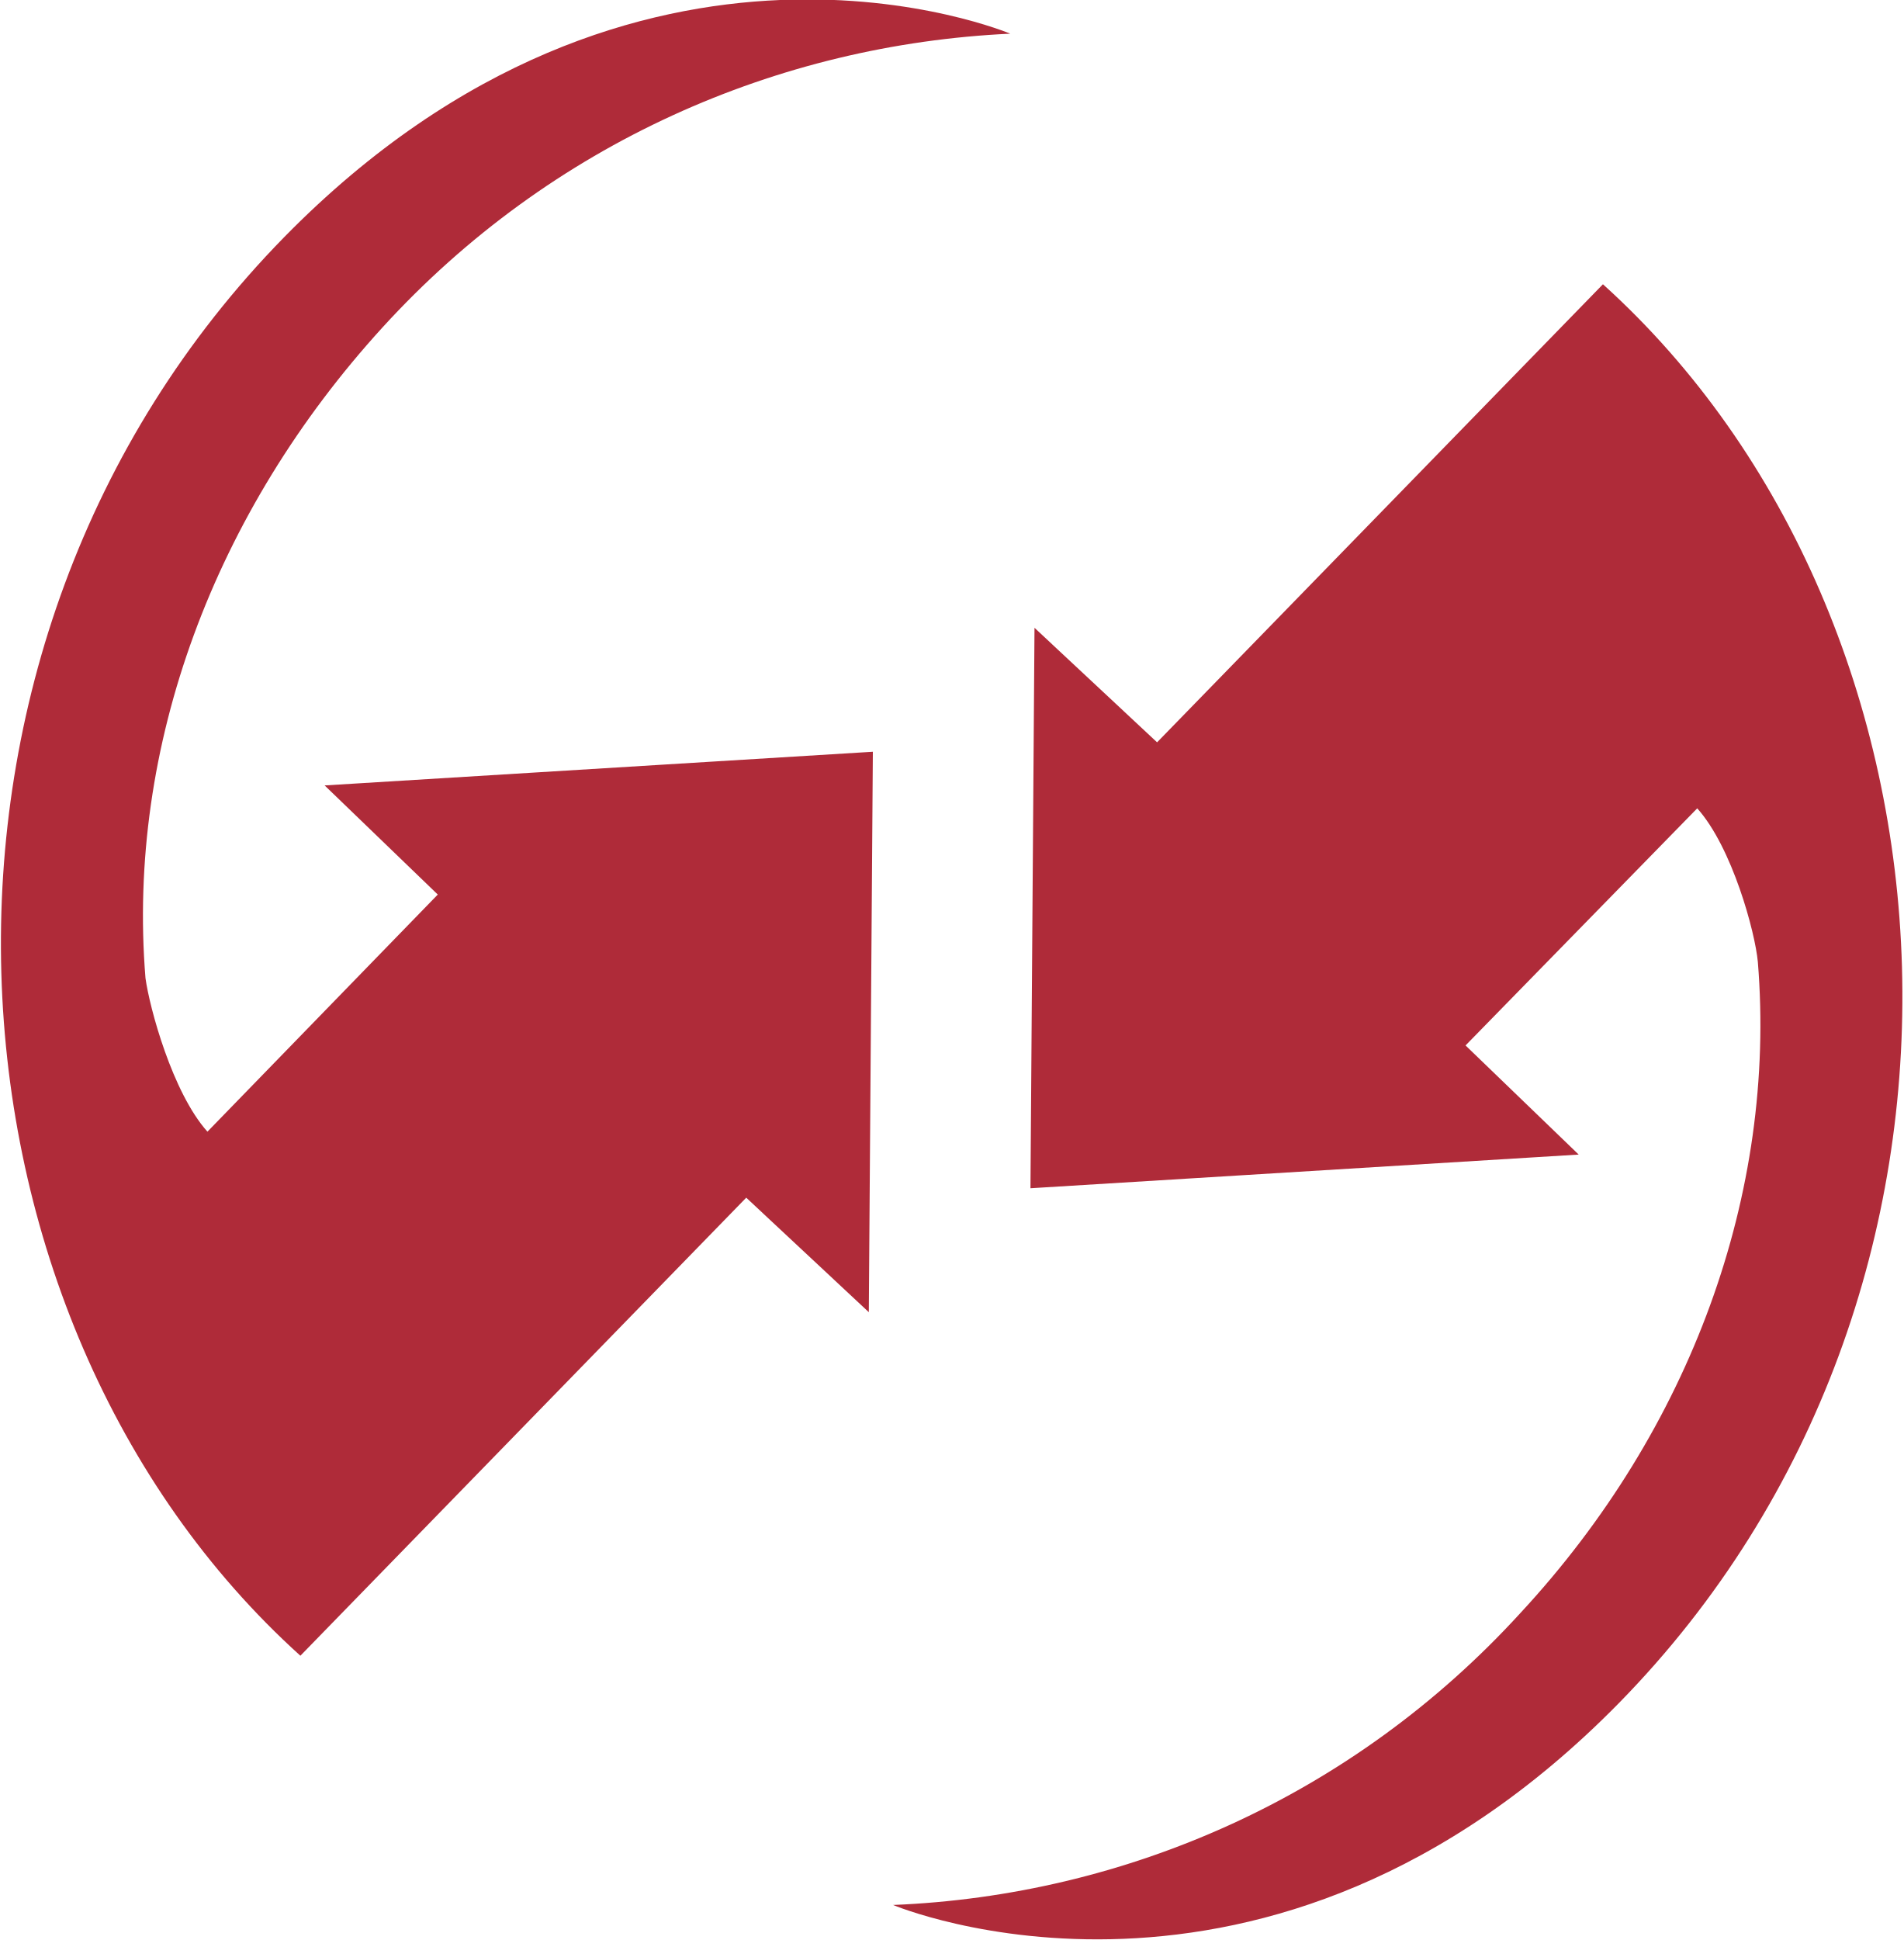
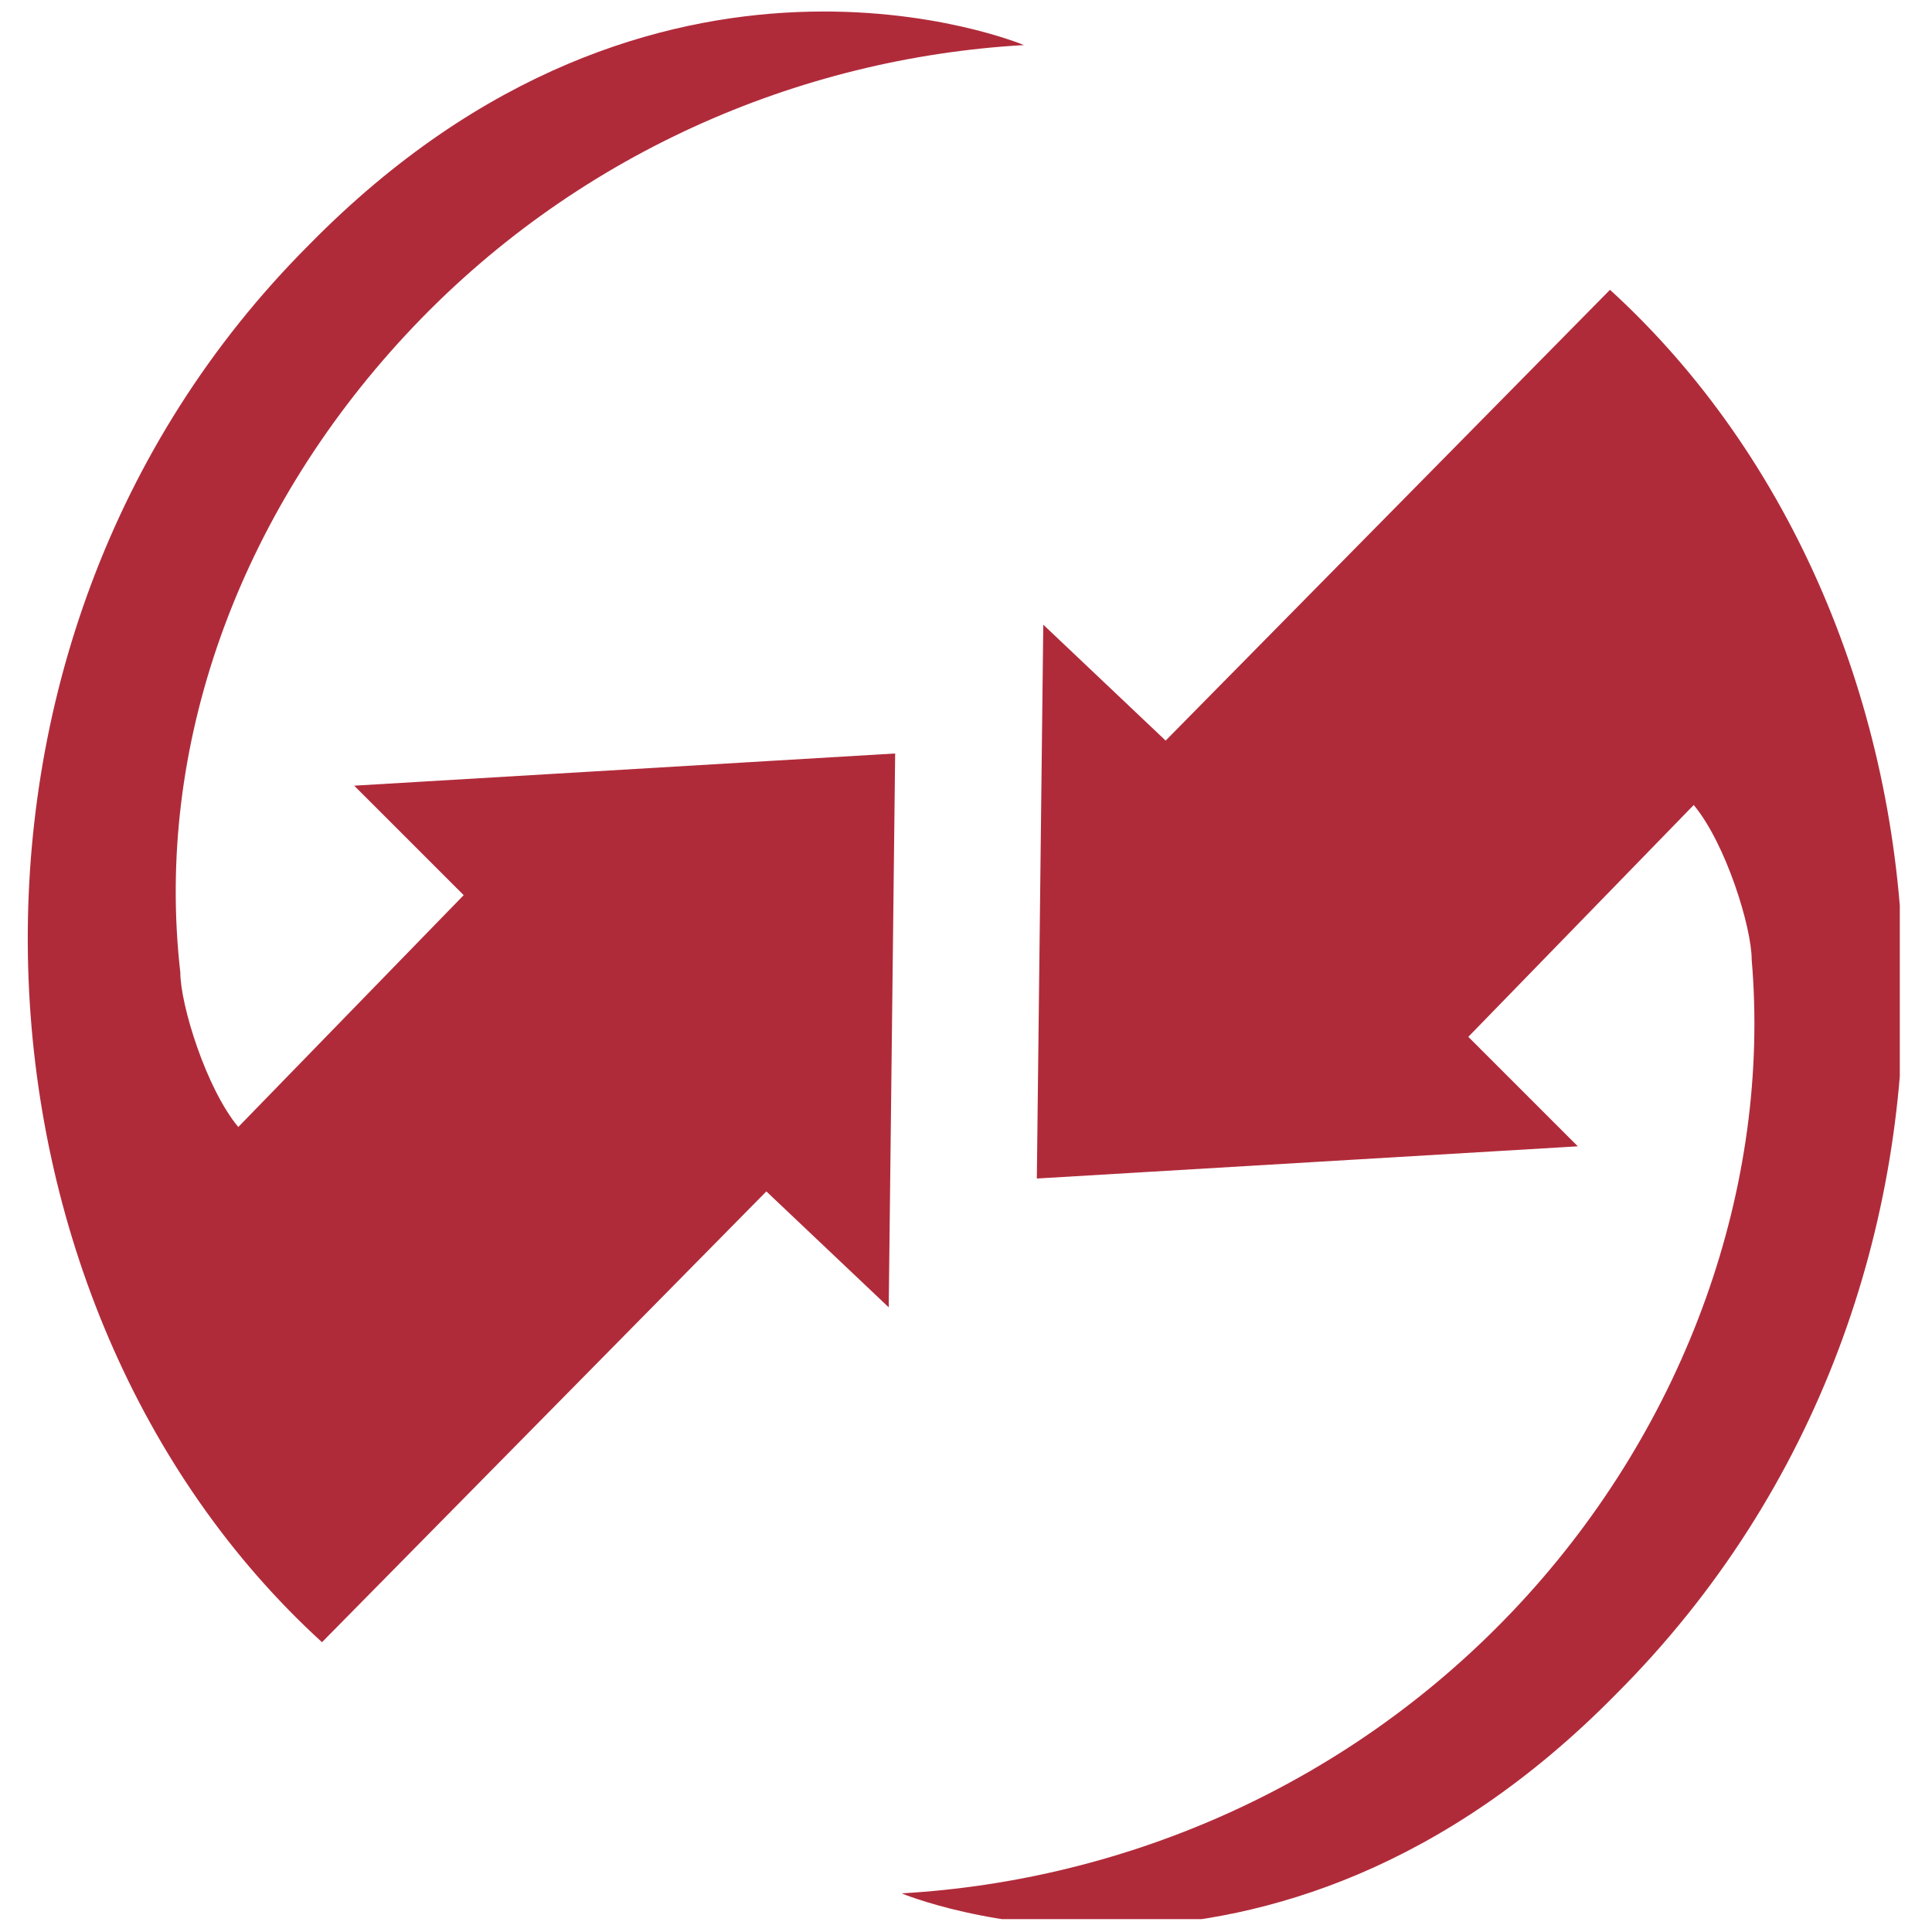
- <svg xmlns="http://www.w3.org/2000/svg" id="Layer_2" data-name="Layer 2" viewBox="0 0 14.13 14.4">
-   <defs>
-     <style>
-       .cls-1, .cls-2 {
-         fill: none;
-       }
- 
-       .cls-3 {
-         fill: #af2b39;
-       }
- 
-       .cls-2 {
-         clip-path: url(#clippath);
-       }
-     </style>
-     <clipPath id="clippath">
-       <rect class="cls-1" x="0" y="0" width="14.13" height="14.4" />
-     </clipPath>
-   </defs>
-   <g id="Layer_1-2" data-name="Layer 1">
-     <g class="cls-2">
-       <path class="cls-3" d="m5.54,8.89l.91.85.03-4.16-4.07.25.84.81-1.71,1.76c-.26-.29-.43-.92-.46-1.14-.14-1.72.51-3.46,1.76-4.83C4.09,1.06,5.78.33,7.5.25c0,0-2.76-1.17-5.39,1.51-2.98,3.04-2.66,8.02.12,10.53" />
-       <path class="cls-3" d="m8.59,5.51l-.91-.85-.03,4.16,4.07-.25-.84-.81,1.72-1.76c.26.29.43.92.45,1.14.14,1.72-.5,3.47-1.76,4.83-1.25,1.37-2.94,2.1-4.66,2.17,0,0,2.77,1.17,5.39-1.5,2.98-3.04,2.66-8.02-.12-10.53" />
+ <svg xmlns="http://www.w3.org/2000/svg" xmlns:xlink="http://www.w3.org/1999/xlink" version="1.1" id="Layer_1" x="0px" y="0px" viewBox="0 0 30 30" style="enable-background:new 0 0 30 30;" xml:space="preserve">
+   <style type="text/css">
+ 	.st0{clip-path:url(#SVGID_00000046339171885104949420000014500379356945555903_);}
+ 	.st1{fill:#B02B3A;}
+ </style>
+   <g id="Layer_1-2">
+     <g>
+       <defs>
+         <rect id="SVGID_1_" x="0.4" y="0.1" width="29.1" height="29.7" />
+       </defs>
+       <clipPath id="SVGID_00000047052088742745185670000008629641458517051046_">
+         <use xlink:href="#SVGID_1_" style="overflow:visible;" />
+       </clipPath>
+       <g style="clip-path:url(#SVGID_00000047052088742745185670000008629641458517051046_);">
+         <path class="st1" d="M11.9,18.5l1.9,1.8l0.1-8.6l-8.4,0.5l1.7,1.7l-3.5,3.6c-0.5-0.6-0.9-1.9-0.9-2.4C2.4,11.6,3.7,8,6.3,5.2     s6.1-4.3,9.6-4.5c0,0-5.7-2.4-11.1,3.1C-1.4,10-0.7,20.3,5,25.5" />
+         <path class="st1" d="M18.1,11.5l-1.9-1.8l-0.1,8.6l8.4-0.5l-1.7-1.7l3.5-3.6c0.5,0.6,0.9,1.9,0.9,2.4c0.3,3.5-1,7.2-3.6,10     c-2.6,2.8-6.1,4.3-9.6,4.5c0,0,5.7,2.4,11.1-3.1C31.4,20,30.7,9.7,25,4.5" />
+       </g>
    </g>
  </g>
</svg>
